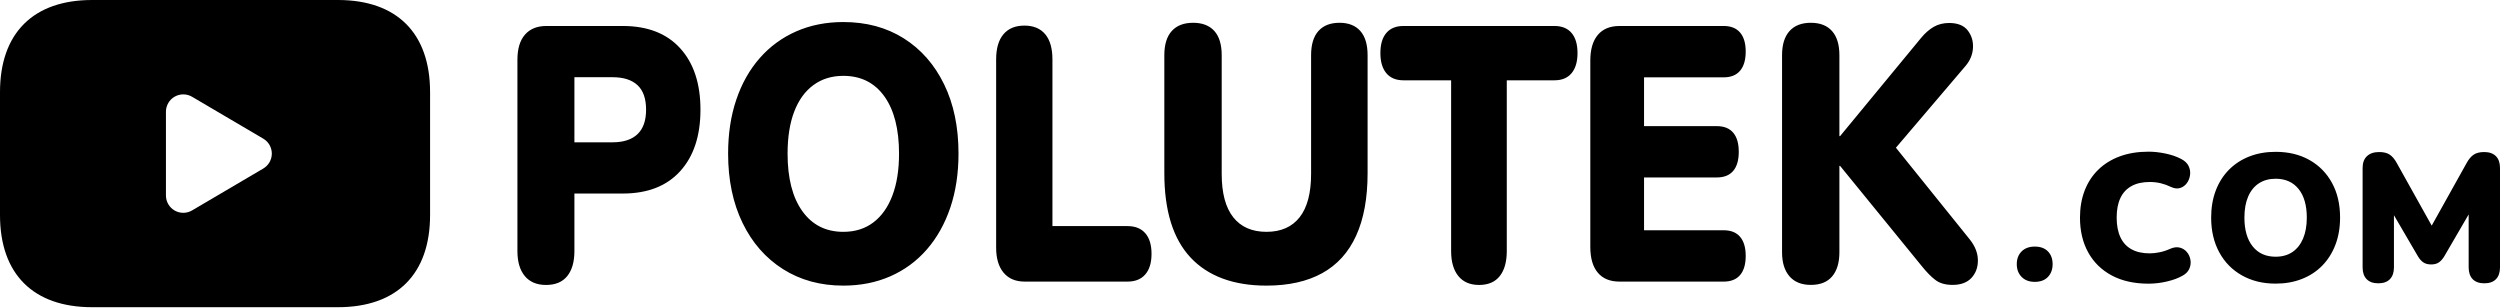
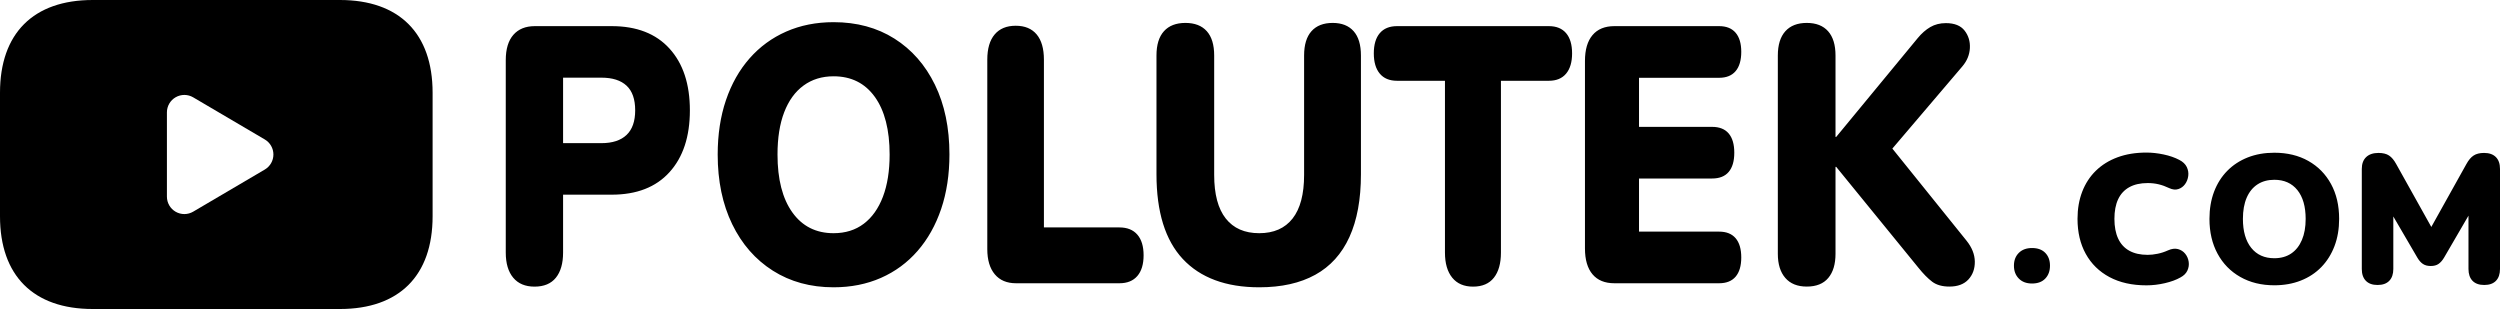
- <svg xmlns="http://www.w3.org/2000/svg" viewBox="0 -10 976.57 120" role="img" aria-label="POLUTEK.COM">
+ <svg xmlns="http://www.w3.org/2000/svg" viewBox="0 -10 970.86 120" role="img" aria-label="POLUTEK.COM">
  <path fill="currentColor" d="M36 -10L132 -10C155.04 -10 168 2.96 168 26L168 74C168 97.04 155.04 110 132 110L36 110C12.96 110 0 97.04 0 74L0 26C0 2.96 12.96 -10 36 -10ZM64.82 66.37A6.77 6.77 0 0 0 75.02 72.2L102.85 55.83A6.77 6.77 0 0 0 102.85 44.17L75.02 27.8A6.77 6.77 0 0 0 64.82 33.63Z" />
-   <g transform="translate(202.12 0)">
+   <g transform="translate(196.41 0)">
    <path fill="currentColor" d="M11.17 101.31Q5.78 101.31 2.89 97.84Q0 94.37 0 88.08V13.34Q0 6.91 2.95 3.53Q5.91 0.15 11.29 0.15H41.14Q55.68 0.15 63.59 8.87Q71.5 17.58 71.5 32.85Q71.5 48.12 63.59 56.86Q55.68 65.6 41.14 65.6H22.26V88.08Q22.26 94.37 19.47 97.84Q16.68 101.31 11.17 101.31ZM22.26 45.59H37.17Q43.56 45.59 46.91 42.4Q50.26 39.22 50.26 32.85Q50.26 26.39 46.91 23.27Q43.56 20.16 37.17 20.16H22.26ZM127.3 101.57Q113.9 101.57 103.73 95.12Q93.56 88.67 87.93 77.06Q82.3 65.44 82.3 50.02Q82.3 38.35 85.51 28.9Q88.72 19.44 94.67 12.68Q100.62 5.91 108.91 2.26Q117.21 -1.39 127.3 -1.39Q140.82 -1.39 150.93 4.99Q161.04 11.37 166.67 22.92Q172.3 34.47 172.3 49.96Q172.3 61.63 169.09 71.12Q165.88 80.6 159.93 87.44Q153.98 94.27 145.69 97.92Q137.39 101.57 127.3 101.57ZM127.3 80.56Q134.18 80.56 139.02 76.9Q143.86 73.25 146.47 66.4Q149.07 59.55 149.07 50.02Q149.07 35.64 143.33 27.63Q137.58 19.63 127.3 19.63Q120.54 19.63 115.64 23.22Q110.74 26.8 108.13 33.58Q105.53 40.35 105.53 50.02Q105.53 64.43 111.3 72.49Q117.07 80.56 127.3 80.56ZM198.16 100Q192.83 100 189.92 96.53Q187 93.05 187 86.76V13.18Q187 6.75 189.86 3.38Q192.71 0 198.04 0Q203.36 0 206.18 3.38Q208.99 6.75 208.99 13.18V78.32H238.31Q242.85 78.32 245.27 81.12Q247.7 83.92 247.7 89.14Q247.7 94.36 245.27 97.18Q242.85 100 238.31 100ZM292.6 101.57Q282.9 101.57 275.46 98.8Q268.03 96.04 262.92 90.57Q257.81 85.1 255.25 76.86Q252.7 68.61 252.7 57.66V11.57Q252.7 5.32 255.61 2.11Q258.52 -1.1 263.94 -1.1Q269.36 -1.1 272.24 2.11Q275.11 5.32 275.11 11.57V57.92Q275.11 69.16 279.61 74.86Q284.11 80.56 292.6 80.56Q301.09 80.56 305.56 74.86Q310.03 69.16 310.03 57.92V11.57Q310.03 5.32 312.9 2.11Q315.77 -1.1 321.13 -1.1Q326.42 -1.1 329.26 2.11Q332.1 5.32 332.1 11.57V57.66Q332.1 72.25 327.63 82.05Q323.17 91.85 314.36 96.71Q305.55 101.57 292.6 101.57ZM375.64 101.31Q370.38 101.31 367.56 97.84Q364.73 94.37 364.73 88.08V21.37H346.11Q341.74 21.37 339.42 18.59Q337.1 15.81 337.1 10.73Q337.1 5.61 339.42 2.88Q341.74 0.15 346.11 0.15H405.09Q409.46 0.15 411.78 2.88Q414.1 5.61 414.1 10.73Q414.1 15.81 411.78 18.59Q409.46 21.37 405.09 21.37H386.47V88.08Q386.47 94.37 383.74 97.84Q381.01 101.31 375.64 101.31ZM430.53 100Q424.97 100 422.04 96.53Q419.1 93.05 419.1 86.48V13.67Q419.1 7.1 422.04 3.63Q424.97 0.15 430.53 0.15H471.2Q475.42 0.15 477.61 2.72Q479.8 5.28 479.8 10.13Q479.8 15.03 477.61 17.62Q475.42 20.21 471.2 20.21H440.09V39.27H468.49Q472.75 39.27 474.92 41.84Q477.09 44.4 477.09 49.3Q477.09 54.2 474.92 56.76Q472.75 59.32 468.49 59.32H440.09V79.95H471.2Q475.42 79.95 477.61 82.51Q479.8 85.08 479.8 89.97Q479.8 94.87 477.61 97.44Q475.42 100 471.2 100ZM505.24 101.29Q499.82 101.29 496.91 97.94Q494 94.6 494 88.55V11.57Q494 5.38 496.91 2.14Q499.82 -1.1 505.24 -1.1Q510.66 -1.1 513.53 2.14Q516.4 5.38 516.4 11.57V43.18H516.66L548.28 4.85Q550.6 2.03 553.23 0.5Q555.86 -1.02 559.25 -1.02Q564.27 -1.02 566.53 1.89Q568.79 4.8 568.58 8.7Q568.37 12.59 565.65 15.79L534.17 52.76L534.22 42.42L567.28 83.47Q570.44 87.41 570.5 91.58Q570.55 95.76 568.01 98.53Q565.46 101.29 560.63 101.29Q556.45 101.29 553.94 99.4Q551.43 97.51 548.52 93.88L516.66 54.79H516.4V88.55Q516.4 94.6 513.59 97.94Q510.79 101.29 505.24 101.29ZM592.72 100.1Q589.47 100.1 587.58 98.17Q585.69 96.25 585.69 93.17Q585.69 90.1 587.58 88.21Q589.47 86.32 592.72 86.32Q596.04 86.32 597.87 88.21Q599.69 90.1 599.69 93.17Q599.69 96.25 597.87 98.17Q596.04 100.1 592.72 100.1ZM637.16 100.81Q628.79 100.81 622.8 97.61Q616.8 94.4 613.59 88.6Q610.38 82.81 610.38 74.99Q610.38 69.17 612.21 64.43Q614.04 59.69 617.51 56.3Q620.98 52.91 625.93 51.08Q630.88 49.25 637.16 49.25Q640.33 49.25 643.8 49.98Q647.27 50.71 649.9 52.09Q652 53.17 652.81 54.86Q653.62 56.56 653.38 58.34Q653.15 60.13 652.14 61.52Q651.12 62.91 649.53 63.43Q647.93 63.95 646.01 63.06Q643.92 62.06 641.89 61.57Q639.85 61.09 637.65 61.09Q633.34 61.09 630.46 62.71Q627.58 64.32 626.15 67.39Q624.71 70.46 624.71 74.99Q624.71 79.51 626.15 82.62Q627.58 85.74 630.46 87.35Q633.34 88.97 637.65 88.97Q639.41 88.97 641.46 88.55Q643.51 88.14 645.49 87.24Q647.67 86.26 649.4 86.73Q651.13 87.2 652.21 88.55Q653.29 89.89 653.55 91.66Q653.81 93.42 653.05 95.07Q652.29 96.72 650.34 97.75Q647.92 99.13 644.3 99.97Q640.68 100.81 637.16 100.81ZM686.8 100.79Q679.3 100.79 673.61 97.56Q667.92 94.34 664.77 88.53Q661.62 82.72 661.62 75.01Q661.62 69.18 663.41 64.45Q665.21 59.72 668.54 56.34Q671.87 52.96 676.51 51.13Q681.15 49.31 686.8 49.31Q694.36 49.31 700.02 52.5Q705.68 55.69 708.83 61.46Q711.98 67.23 711.98 74.98Q711.98 80.82 710.18 85.56Q708.38 90.3 705.06 93.72Q701.73 97.14 697.09 98.96Q692.45 100.79 686.8 100.79ZM686.8 90.28Q690.65 90.28 693.36 88.45Q696.07 86.62 697.52 83.2Q698.98 79.78 698.98 75.01Q698.98 67.82 695.77 63.82Q692.55 59.82 686.8 59.82Q683.02 59.82 680.27 61.61Q677.53 63.4 676.07 66.79Q674.61 70.18 674.61 75.01Q674.61 82.21 677.84 86.25Q681.07 90.28 686.8 90.28ZM726.9 100.67Q723.94 100.67 722.36 99.05Q720.78 97.42 720.78 94.46V55.6Q720.78 52.62 722.48 51Q724.18 49.39 727.25 49.39Q729.85 49.39 731.36 50.4Q732.88 51.4 734.14 53.71L749.01 80.35H746.54L761.4 53.71Q762.66 51.4 764.2 50.4Q765.73 49.39 768.28 49.39Q771.24 49.39 772.85 51Q774.45 52.62 774.45 55.6V94.46Q774.45 97.42 772.88 99.05Q771.31 100.67 768.33 100.67Q765.36 100.67 763.78 99.05Q762.21 97.42 762.21 94.46V71.26H763.66L752.71 90.08Q751.74 91.7 750.57 92.5Q749.41 93.3 747.55 93.3Q745.68 93.3 744.5 92.49Q743.31 91.68 742.37 90.08L731.37 71.24H733.02V94.46Q733.02 97.42 731.45 99.05Q729.88 100.67 726.9 100.67Z" />
  </g>
</svg>
